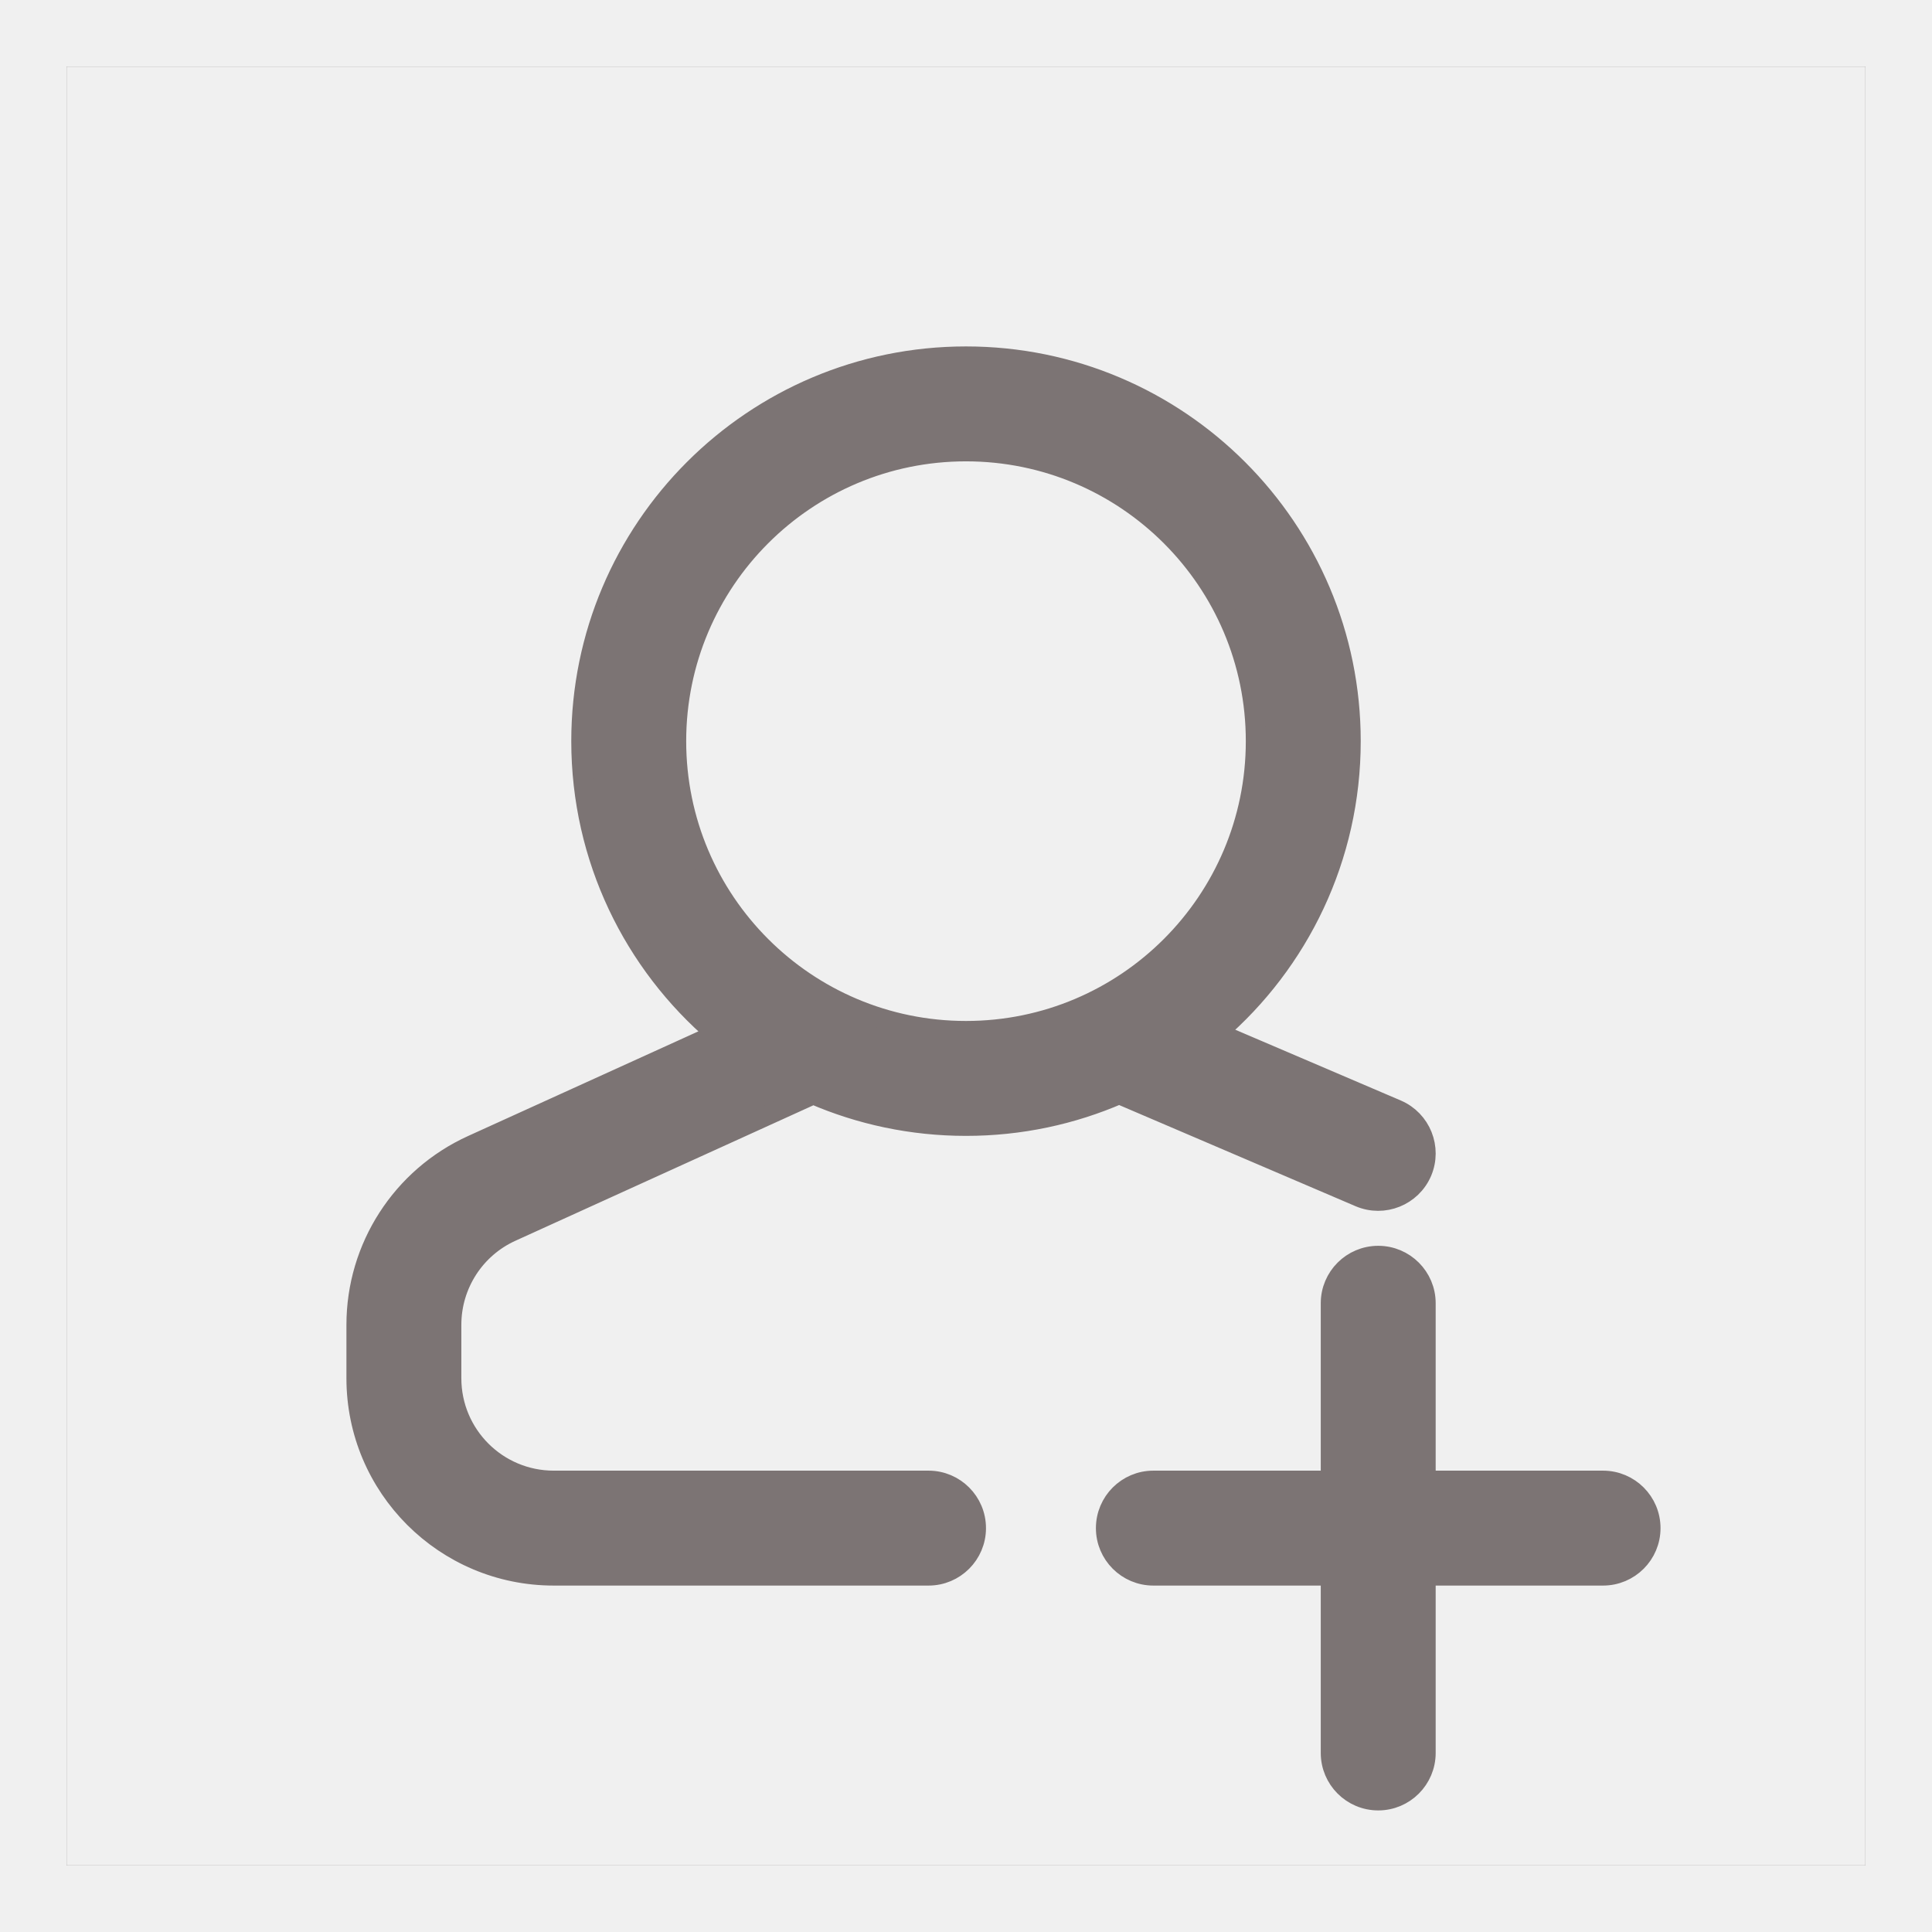
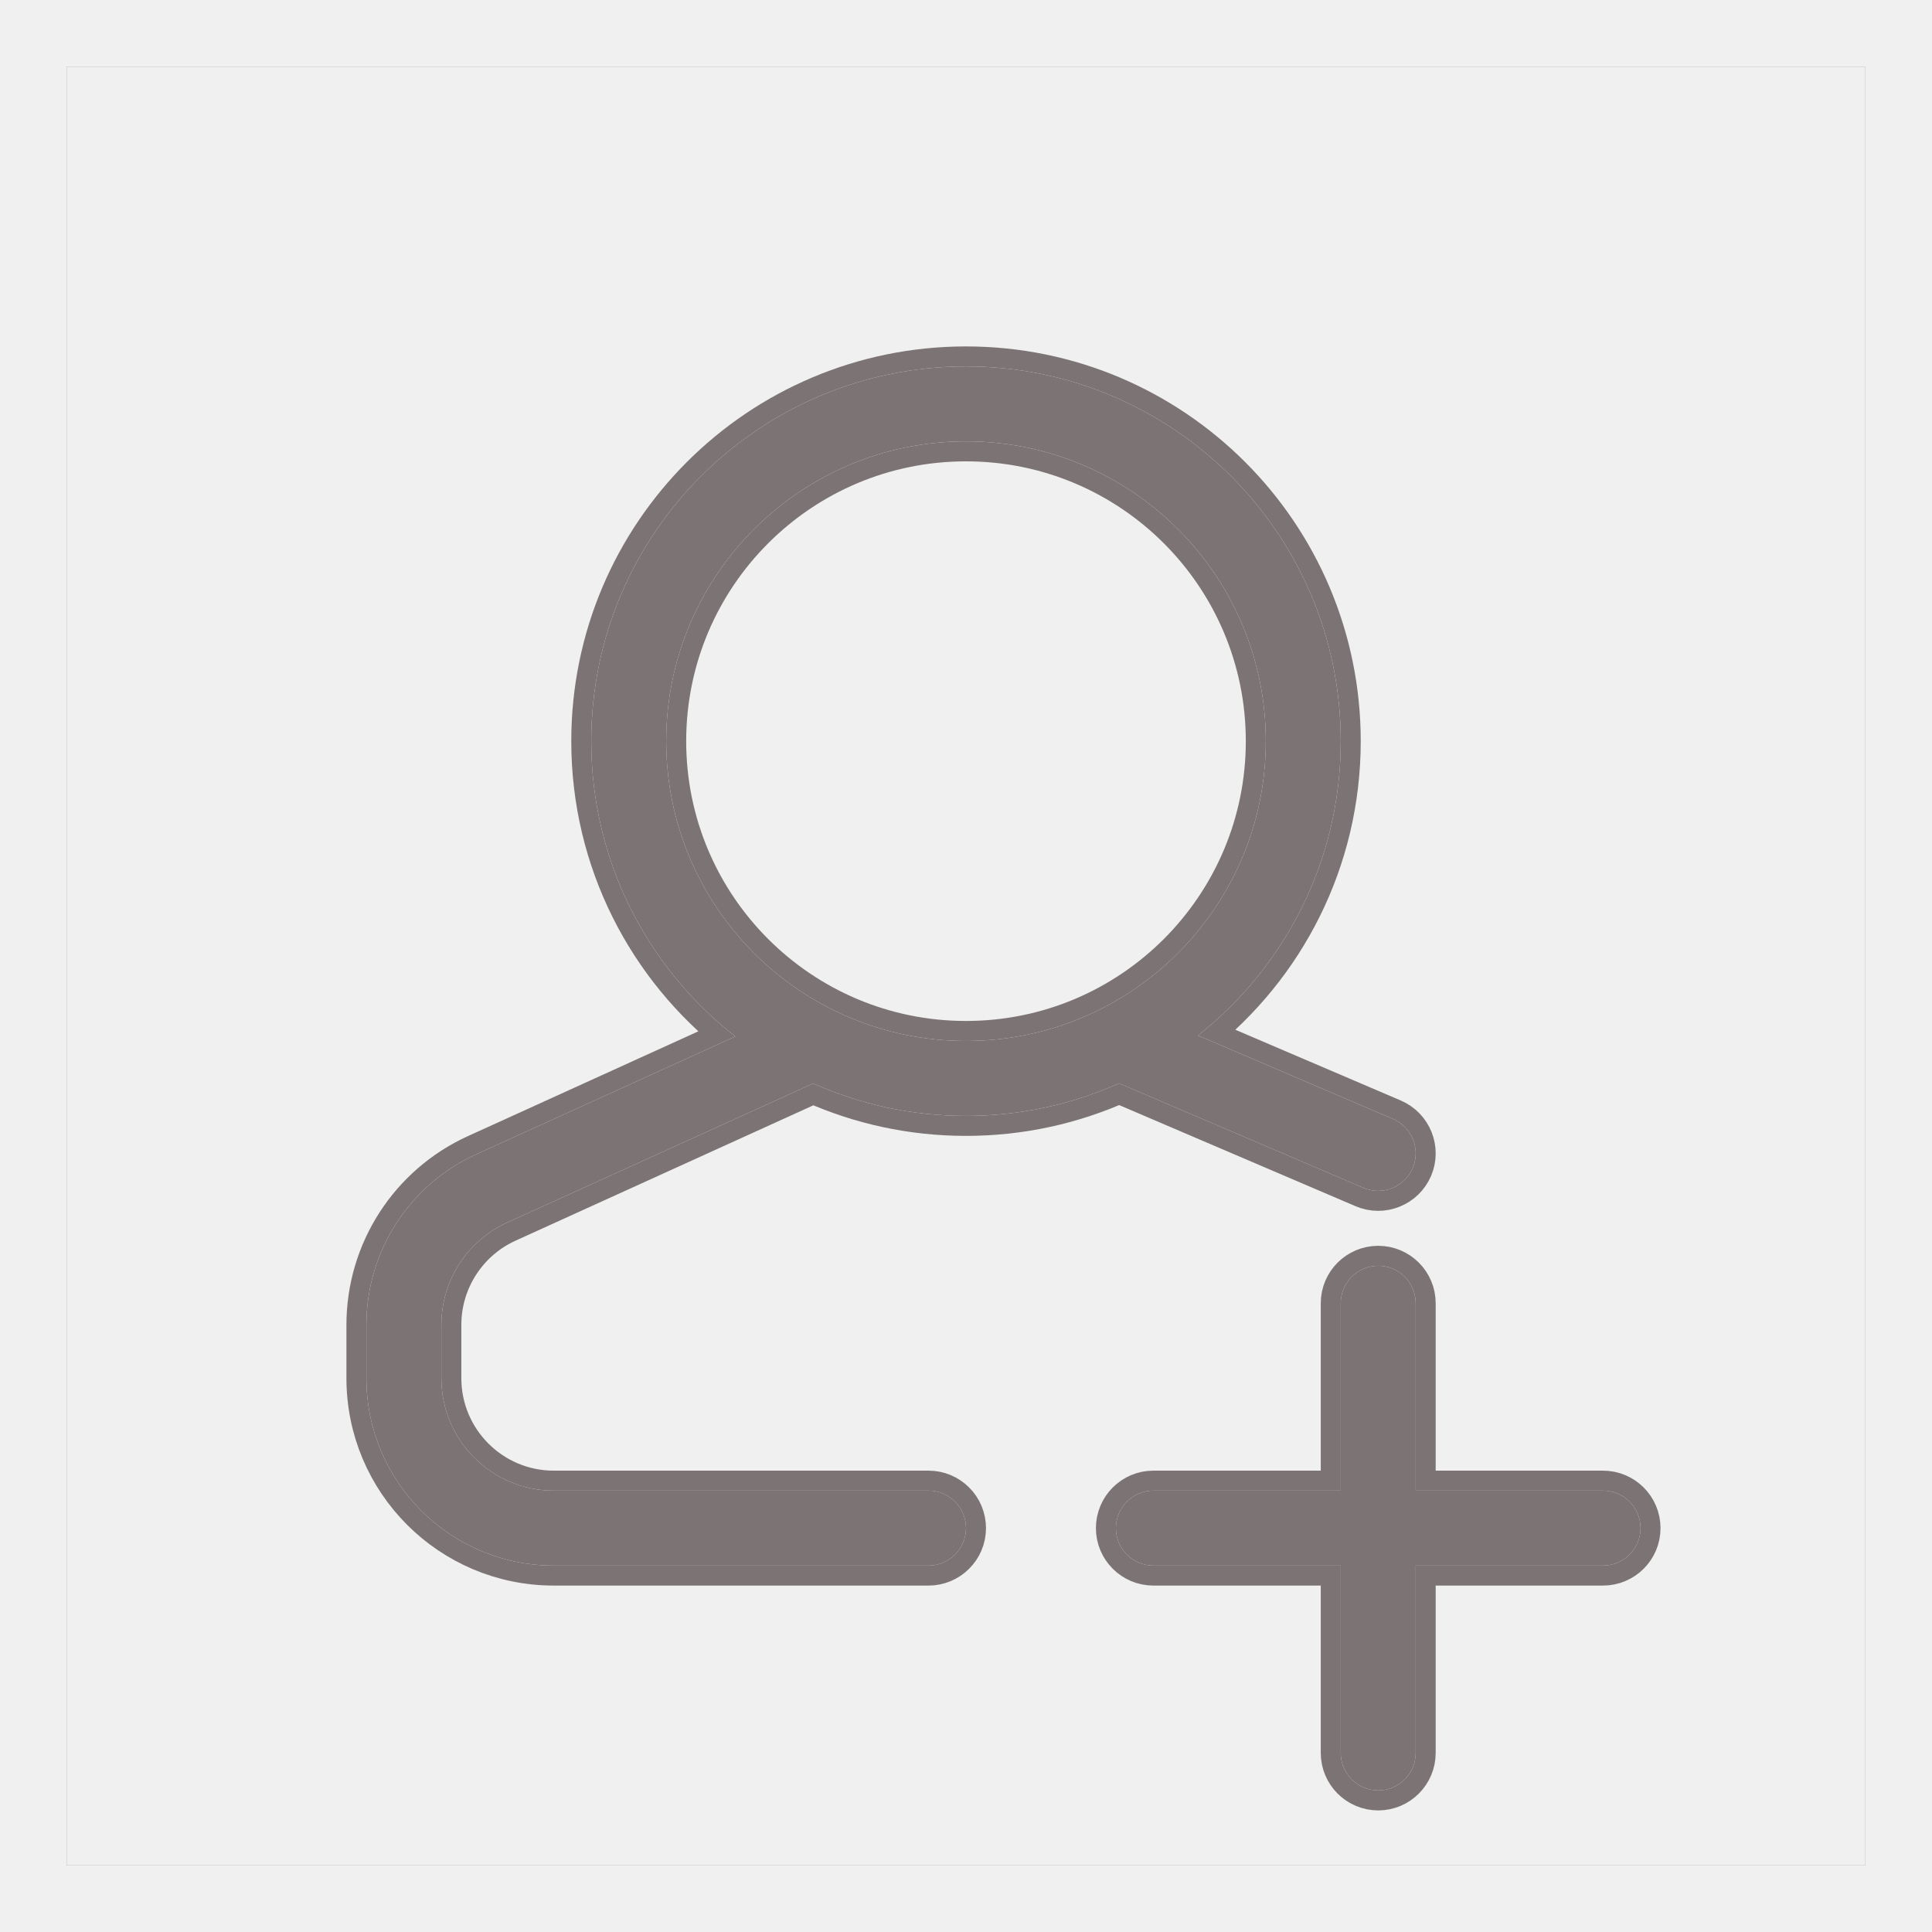
<svg xmlns="http://www.w3.org/2000/svg" width="29" height="29" viewBox="0 0 29 29" fill="none">
-   <path d="M19.975 19.562V22.225H17.312C16.919 22.225 16.6 22.544 16.6 22.938C16.6 23.331 16.919 23.65 17.312 23.65H19.975V26.312C19.975 26.706 20.294 27.025 20.688 27.025C21.081 27.025 21.4 26.706 21.4 26.312V23.65H24.062C24.456 23.65 24.775 23.331 24.775 22.938C24.775 22.544 24.456 22.225 24.062 22.225H21.4V19.562C21.4 19.169 21.081 18.85 20.688 18.85C20.294 18.85 19.975 19.169 19.975 19.562ZM14.5 16.9C15.317 16.9 16.094 16.73 16.799 16.424L20.407 17.968C20.769 18.122 21.188 17.954 21.343 17.593C21.497 17.231 21.329 16.812 20.968 16.657L18.267 15.502C19.496 14.444 20.275 12.875 20.275 11.125C20.275 7.936 17.689 5.35 14.5 5.35C11.311 5.35 8.725 7.936 8.725 11.125C8.725 12.886 9.513 14.463 10.755 15.522L7.087 17.189C6.029 17.67 5.35 18.725 5.35 19.886V20.688C5.35 22.324 6.676 23.65 8.312 23.65H13.938C14.331 23.65 14.65 23.331 14.65 22.938C14.65 22.544 14.331 22.225 13.938 22.225H8.312C7.463 22.225 6.775 21.537 6.775 20.688V19.886C6.775 19.283 7.127 18.736 7.676 18.487L12.207 16.427C12.91 16.731 13.686 16.9 14.5 16.9ZM18.85 11.125C18.85 13.527 16.902 15.475 14.5 15.475C12.098 15.475 10.15 13.527 10.15 11.125C10.15 8.723 12.098 6.775 14.5 6.775C16.902 6.775 18.85 8.723 18.85 11.125Z" fill="#7C7474" stroke="#7C7474" stroke-width="0.3" />
+   <mask id="path-2-outside-1" maskUnits="userSpaceOnUse" x="4.5" y="4.5" width="21" height="23" fill="black">
+     <rect fill="white" x="4.5" y="4.5" width="21" height="23" />
+     <path d="M20.125 22.375V19.562C20.125 19.252 20.377 19 20.688 19C20.998 19 21.25 19.252 21.25 19.562V22.375H24.062C24.373 22.375 24.625 22.627 24.625 22.938C24.625 23.248 24.373 23.5 24.062 23.5H21.25V26.312C21.25 26.623 20.998 26.875 20.688 26.875C20.377 26.875 20.125 26.623 20.125 26.312V23.5H17.312C17.002 23.5 16.75 23.248 16.75 22.938C16.75 22.627 17.002 22.375 17.312 22.375H20.125ZM16.798 16.261C16.096 16.575 15.319 16.75 14.5 16.75C13.683 16.75 12.907 16.576 12.206 16.263L7.614 18.35C7.012 18.624 6.625 19.225 6.625 19.886V20.688C6.625 21.619 7.381 22.375 8.312 22.375H13.938C14.248 22.375 14.5 22.627 14.5 22.938C14.5 23.248 14.248 23.5 13.938 23.5H8.312C6.759 23.5 5.5 22.241 5.5 20.688V19.886C5.5 18.783 6.145 17.782 7.149 17.326L11.037 15.558C9.721 14.529 8.875 12.926 8.875 11.125C8.875 8.018 11.393 5.5 14.5 5.5C17.607 5.5 20.125 8.018 20.125 11.125C20.125 12.917 19.287 14.513 17.982 15.543L20.909 16.795C21.194 16.918 21.327 17.248 21.205 17.534C21.082 17.819 20.752 17.952 20.466 17.83L16.798 16.261ZM14.5 15.625C16.985 15.625 19 13.61 19 11.125C19 8.64 16.985 6.625 14.5 6.625C12.015 6.625 10 8.64 10 11.125C10 13.61 12.015 15.625 14.5 15.625Z" />
+   </mask>
+   <path d="M20.125 22.375V19.562C20.125 19.252 20.377 19 20.688 19C20.998 19 21.25 19.252 21.25 19.562V22.375H24.062C24.373 22.375 24.625 22.627 24.625 22.938C24.625 23.248 24.373 23.5 24.062 23.5H21.25V26.312C21.25 26.623 20.998 26.875 20.688 26.875C20.377 26.875 20.125 26.623 20.125 26.312V23.5H17.312C17.002 23.5 16.75 23.248 16.75 22.938C16.75 22.627 17.002 22.375 17.312 22.375H20.125ZM16.798 16.261C16.096 16.575 15.319 16.75 14.5 16.75C13.683 16.75 12.907 16.576 12.206 16.263L7.614 18.35C7.012 18.624 6.625 19.225 6.625 19.886V20.688C6.625 21.619 7.381 22.375 8.312 22.375H13.938C14.248 22.375 14.5 22.627 14.5 22.938C14.5 23.248 14.248 23.5 13.938 23.5H8.312C6.759 23.5 5.5 22.241 5.5 20.688V19.886C5.5 18.783 6.145 17.782 7.149 17.326L11.037 15.558C9.721 14.529 8.875 12.926 8.875 11.125C8.875 8.018 11.393 5.5 14.5 5.5C17.607 5.5 20.125 8.018 20.125 11.125C20.125 12.917 19.287 14.513 17.982 15.543L20.909 16.795C21.194 16.918 21.327 17.248 21.205 17.534C21.082 17.819 20.752 17.952 20.466 17.83L16.798 16.261ZM14.5 15.625C16.985 15.625 19 13.61 19 11.125C19 8.64 16.985 6.625 14.5 6.625C12.015 6.625 10 8.64 10 11.125C10 13.61 12.015 15.625 14.5 15.625Z" fill="#7C7474" />
+   <path d="M20.125 22.375V19.562C20.125 19.252 20.377 19 20.688 19C20.998 19 21.25 19.252 21.25 19.562V22.375H24.062C24.373 22.375 24.625 22.627 24.625 22.938C24.625 23.248 24.373 23.5 24.062 23.5H21.25V26.312C21.25 26.623 20.998 26.875 20.688 26.875C20.377 26.875 20.125 26.623 20.125 26.312V23.5H17.312C17.002 23.5 16.75 23.248 16.75 22.938C16.75 22.627 17.002 22.375 17.312 22.375H20.125ZM16.798 16.261C16.096 16.575 15.319 16.75 14.5 16.75C13.683 16.75 12.907 16.576 12.206 16.263L7.614 18.35C7.012 18.624 6.625 19.225 6.625 19.886V20.688C6.625 21.619 7.381 22.375 8.312 22.375H13.938C14.248 22.375 14.5 22.627 14.5 22.938C14.5 23.248 14.248 23.5 13.938 23.5H8.312C6.759 23.5 5.5 22.241 5.5 20.688V19.886C5.5 18.783 6.145 17.782 7.149 17.326L11.037 15.558C9.721 14.529 8.875 12.926 8.875 11.125C8.875 8.018 11.393 5.5 14.5 5.5C17.607 5.5 20.125 8.018 20.125 11.125C20.125 12.917 19.287 14.513 17.982 15.543L20.909 16.795C21.194 16.918 21.327 17.248 21.205 17.534C21.082 17.819 20.752 17.952 20.466 17.83L16.798 16.261ZM14.5 15.625C16.985 15.625 19 13.61 19 11.125C19 8.64 16.985 6.625 14.5 6.625C12.015 6.625 10 8.64 10 11.125C10 13.61 12.015 15.625 14.5 15.625Z" stroke="#7C7474" stroke-width="0.6" mask="url(#path-2-outside-1)" />
  <rect x="0.999" y="0.999" width="27.002" height="27.002" stroke="#7C7474" stroke-width="0.002" />
</svg>
